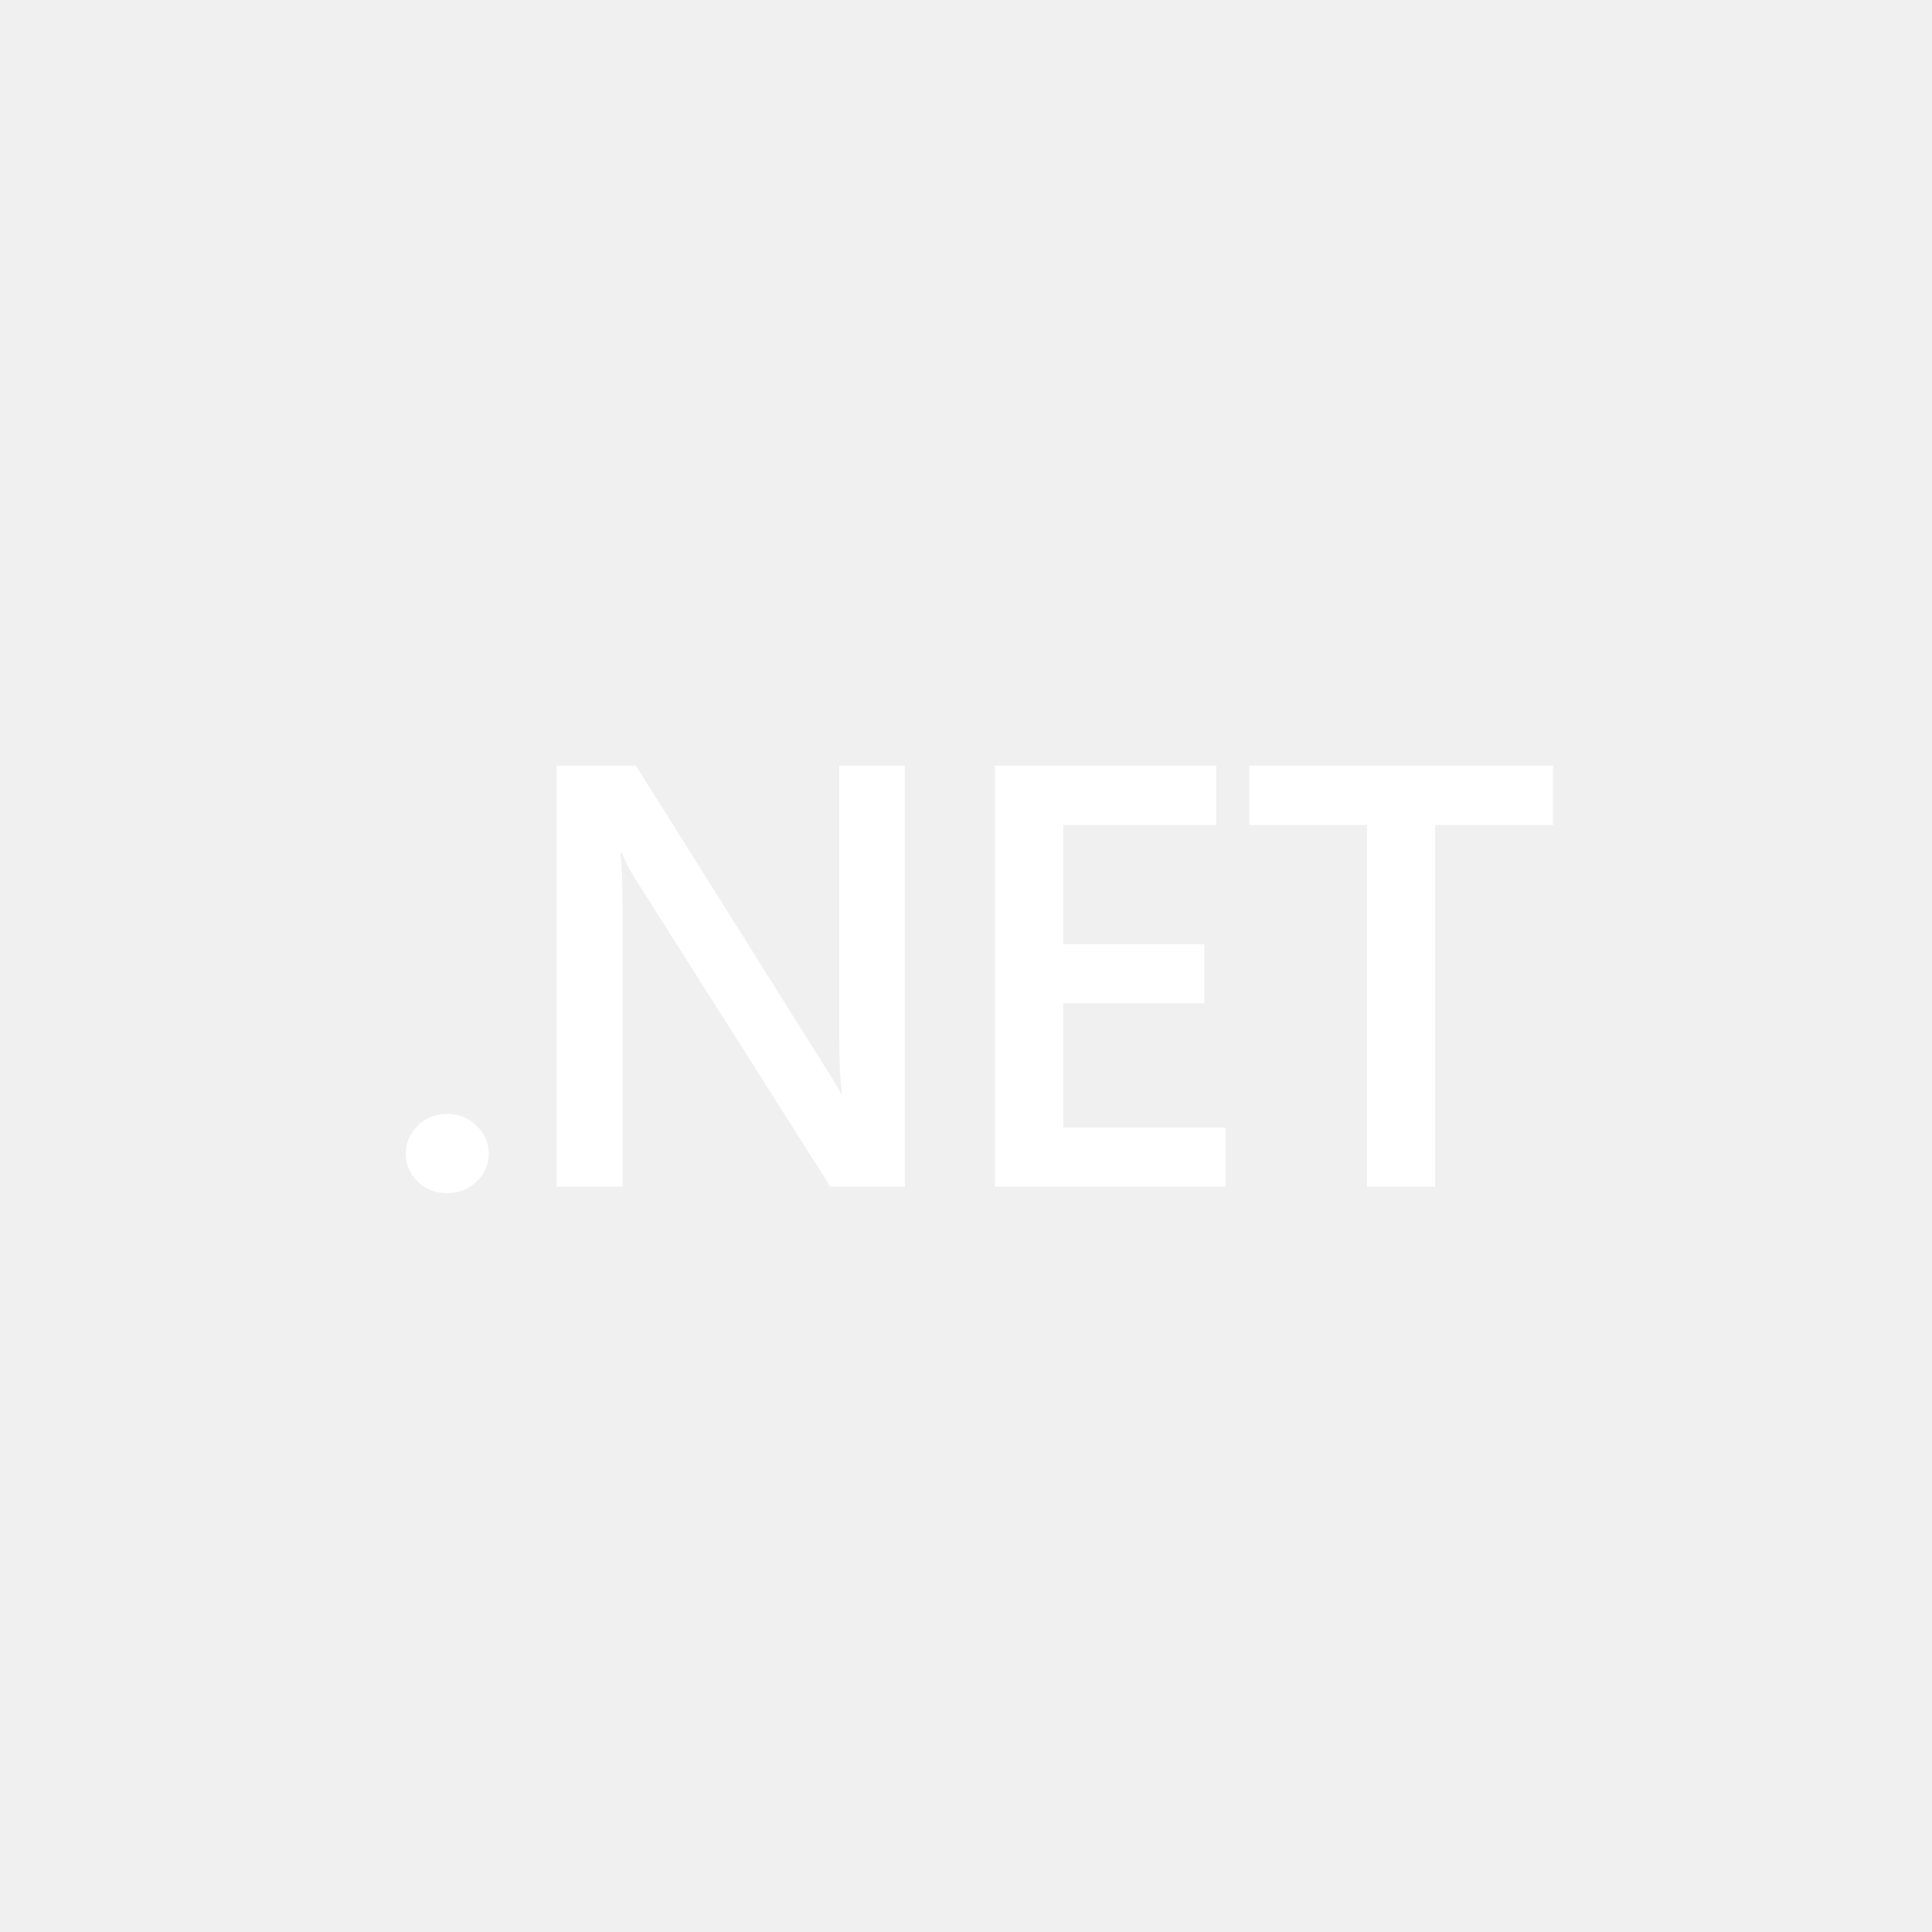
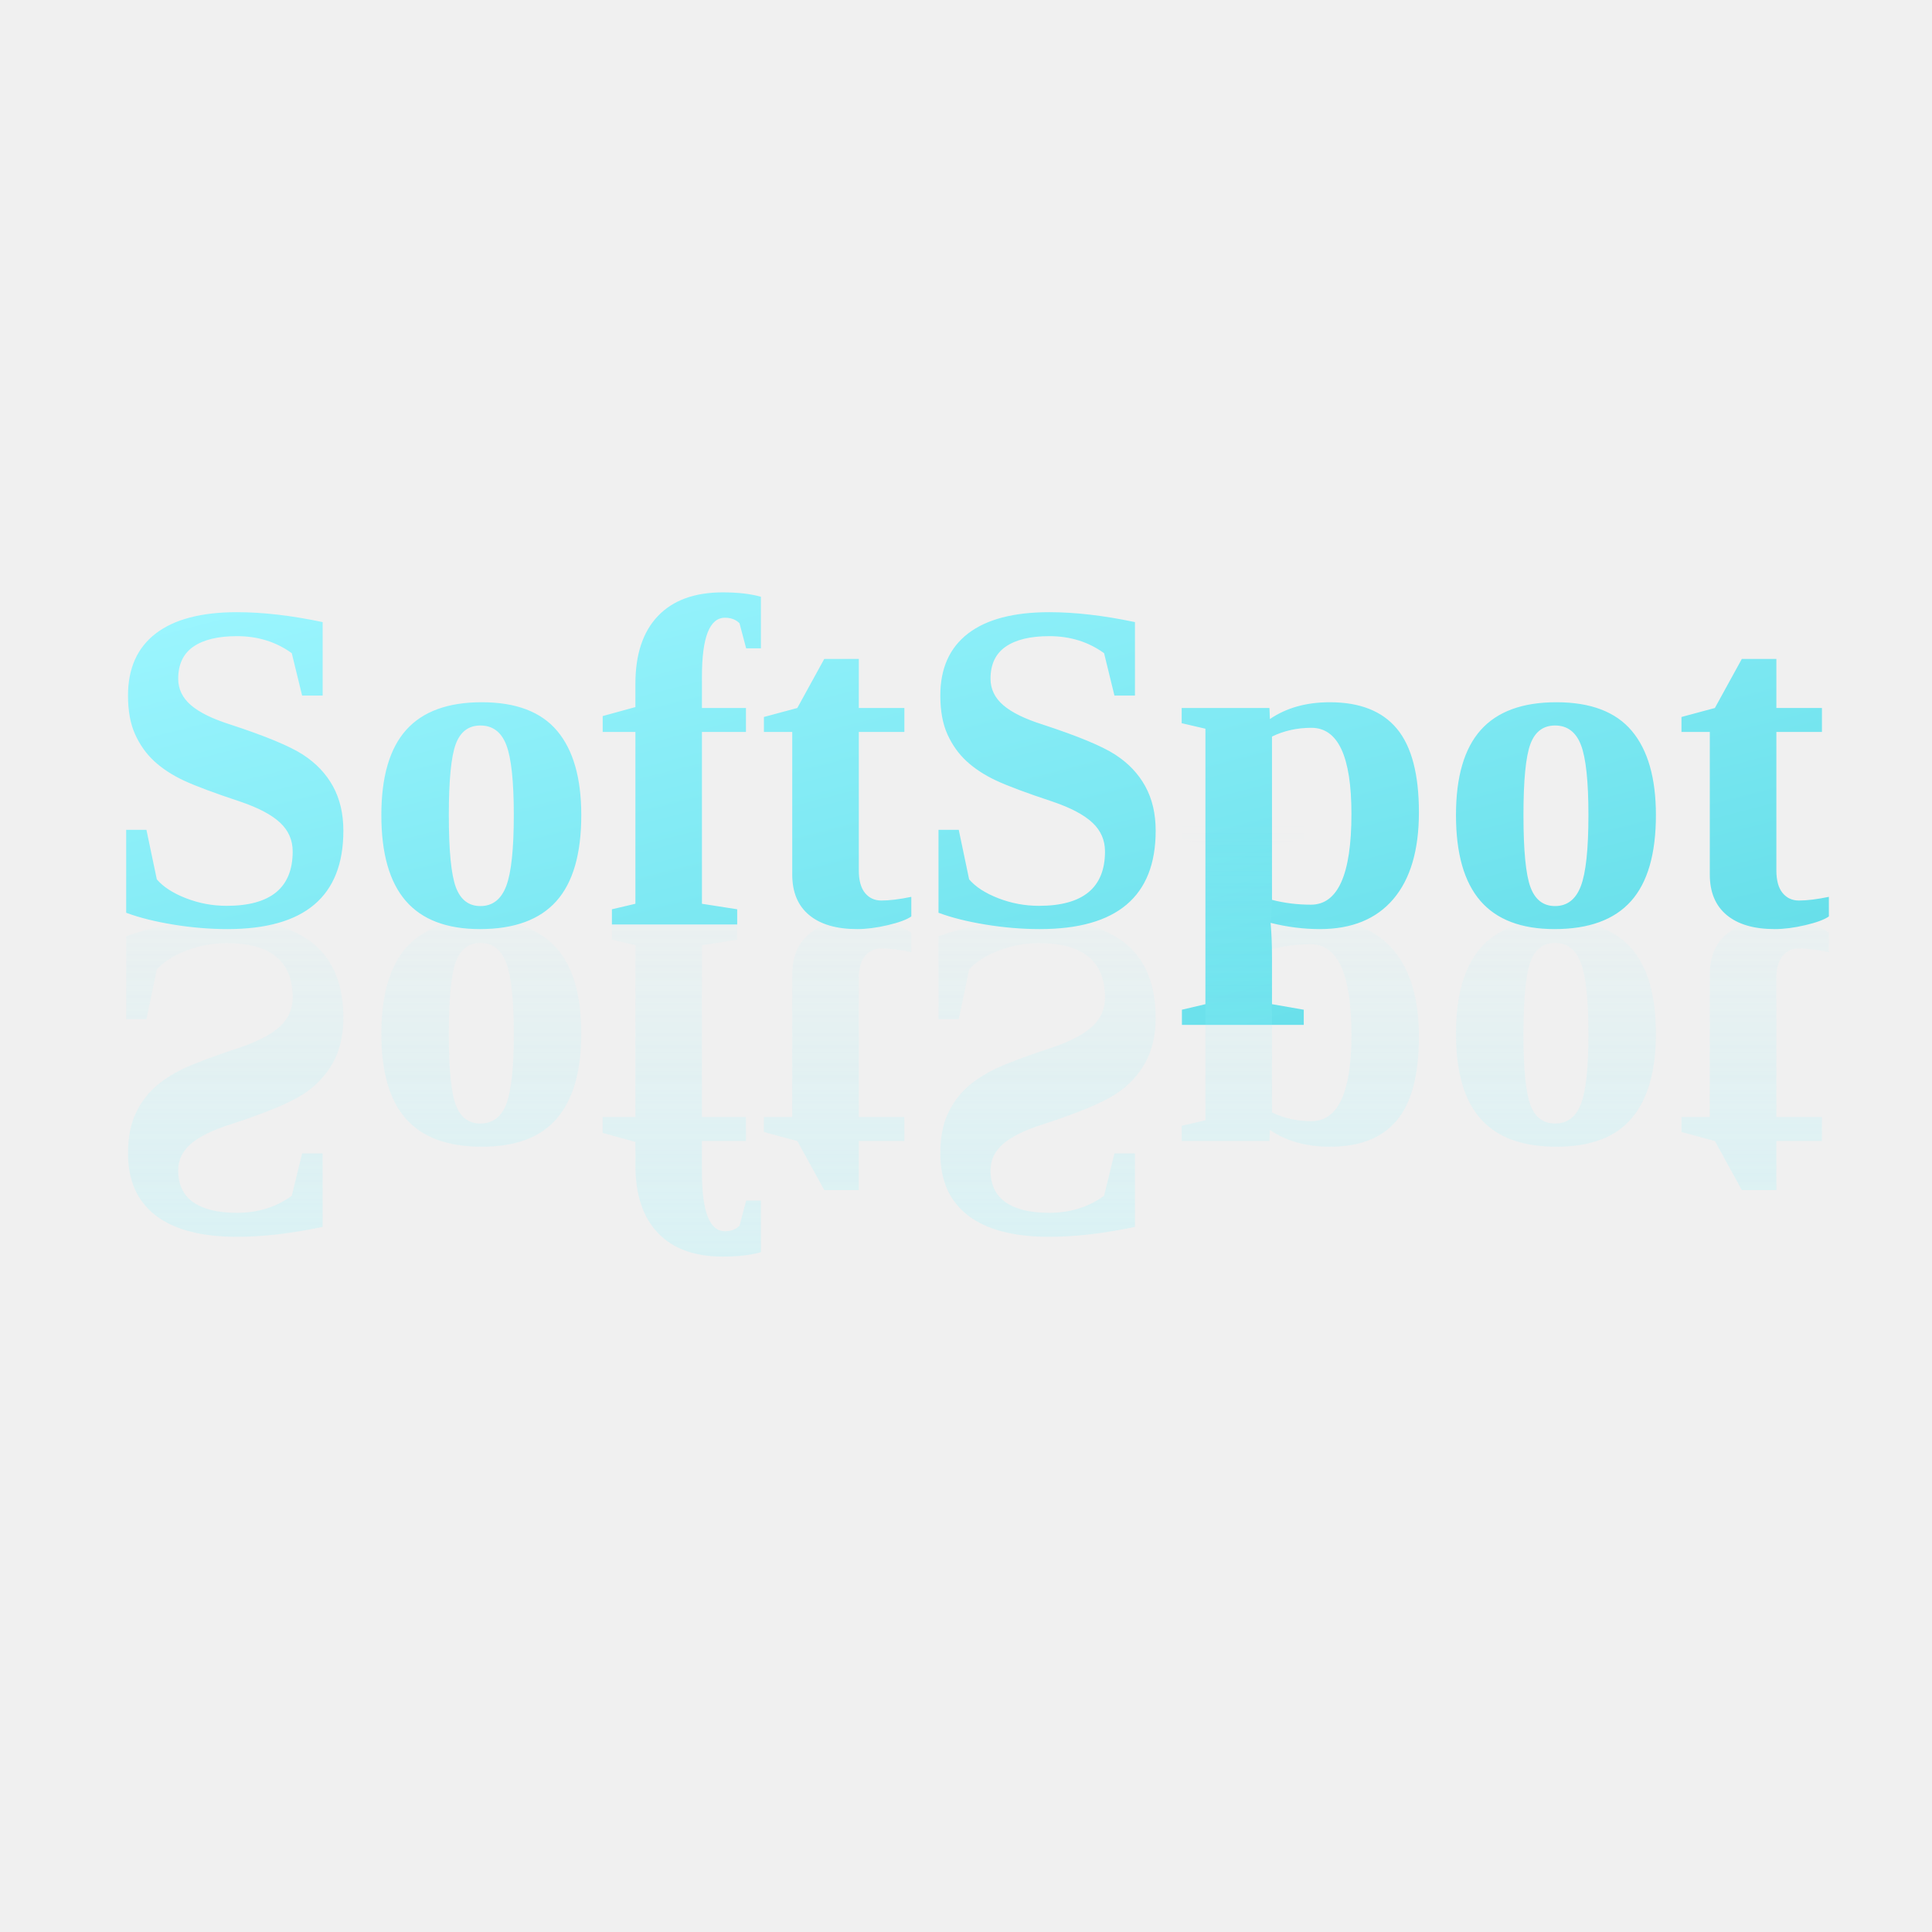
- <svg xmlns="http://www.w3.org/2000/svg" width="456" height="456" viewBox="0 0 456 456" version="1.1" xml:space="preserve" style="fill-rule:evenodd;clip-rule:evenodd;stroke-linejoin:round;stroke-miterlimit:2;">
-   <path d="m 105.5,281.609 c -2.703,0 -5.001,-0.9 -6.893,-2.702 -1.892,-1.848 -2.838,-4.042 -2.838,-6.582 0,-2.587 0.946,-4.804 2.838,-6.652 1.892,-1.848 4.19,-2.772 6.893,-2.772 2.748,0 5.068,0.924 6.96,2.772 1.937,1.848 2.906,4.064 2.906,6.652 0,2.54 -0.968,4.734 -2.906,6.582 -1.892,1.802 -4.212,2.702 -6.96,2.702 z" style="fill:#ffffff;fill-rule:nonzero;stroke-width:0.838" />
-   <path d="M 213.561,280.084 H 195.99 L 149.7,207.054 c -1.171,-1.848 -2.14,-3.765 -2.906,-5.751 h -0.406 c 0.361,2.125 0.541,6.675 0.541,13.65 v 65.132 h -15.543 v -99.36 h 18.719 l 44.737,71.298 c 1.892,2.957 3.109,4.989 3.649,6.098 h 0.27 c -0.45,-2.632 -0.676,-7.09 -0.676,-13.373 v -64.023 h 15.476 z" style="fill:#ffffff;fill-rule:nonzero;stroke-width:0.838" />
-   <path d="m 289.251,280.084 h -54.401 v -99.36 h 52.238 v 13.997 h -36.154 v 28.131 h 33.316 v 13.927 h -33.316 v 29.378 h 38.316 z" style="fill:#ffffff;fill-rule:nonzero;stroke-width:0.838" />
-   <path d="M 366.565,194.721 H 338.722 v 85.363 h -16.084 v -85.363 h -27.775 v -13.997 h 71.701 z" style="fill:#ffffff;fill-rule:nonzero;stroke-width:0.838" />
+ <svg xmlns="http://www.w3.org/2000/svg" width="1024" height="1024" viewBox="0 0 1024 1024" version="1.1">
+   <defs>
+     <linearGradient id="logoFill" x1="0" y1="0" x2="1" y2="1">
+       <stop offset="0%" stop-color="#9df6ff" />
+       <stop offset="100%" stop-color="#60dce7" />
+     </linearGradient>
+     <linearGradient id="reflectFade" x1="0" y1="0" x2="0" y2="1">
+       <stop offset="0%" stop-color="#9df6ff" stop-opacity="0.45" />
+       <stop offset="100%" stop-color="#9df6ff" stop-opacity="0.00" />
+     </linearGradient>
+   </defs>
+   <text x="512" y="490" text-anchor="middle" font-family="Georgia, Times New Roman, serif" font-size="250" font-weight="700" fill="url(#logoFill)">SoftSpot</text>
+   <g transform="translate(0,980) scale(1,-1)" opacity="0.62">
+     <text x="512" y="490" text-anchor="middle" font-family="Georgia, Times New Roman, serif" font-size="250" font-weight="700" fill="url(#reflectFade)">SoftSpot</text>
+   </g>
</svg>
